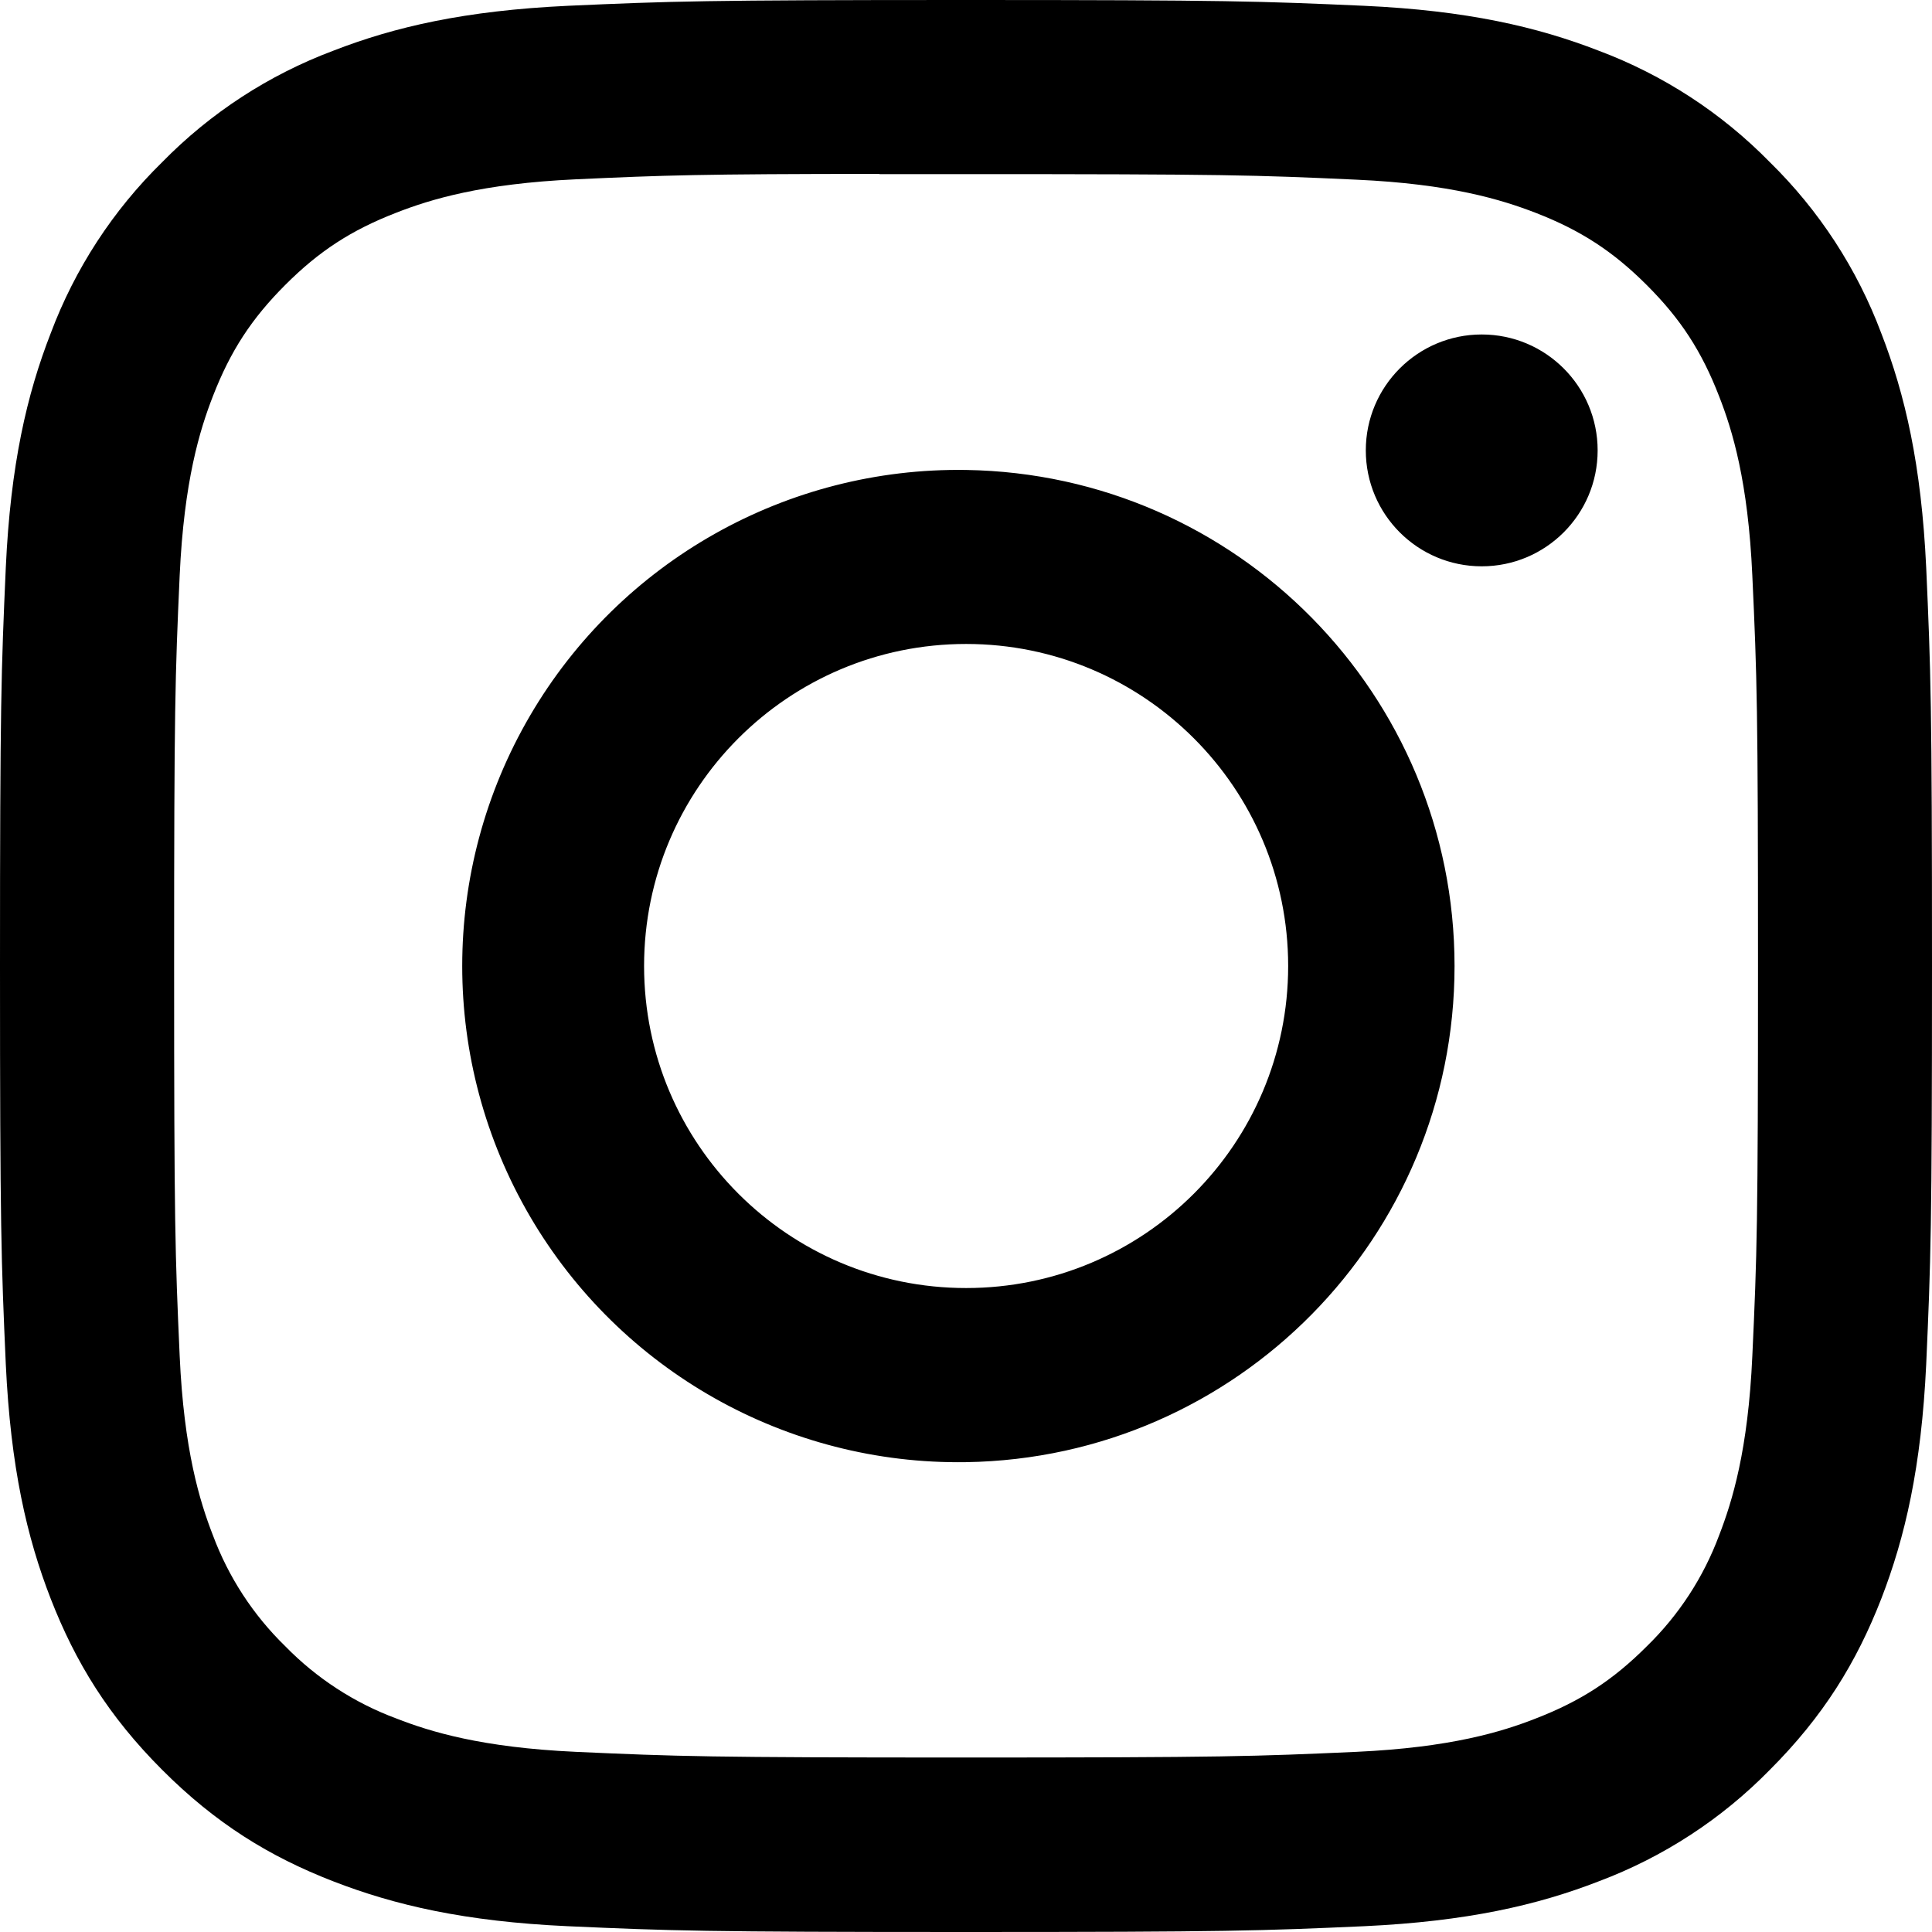
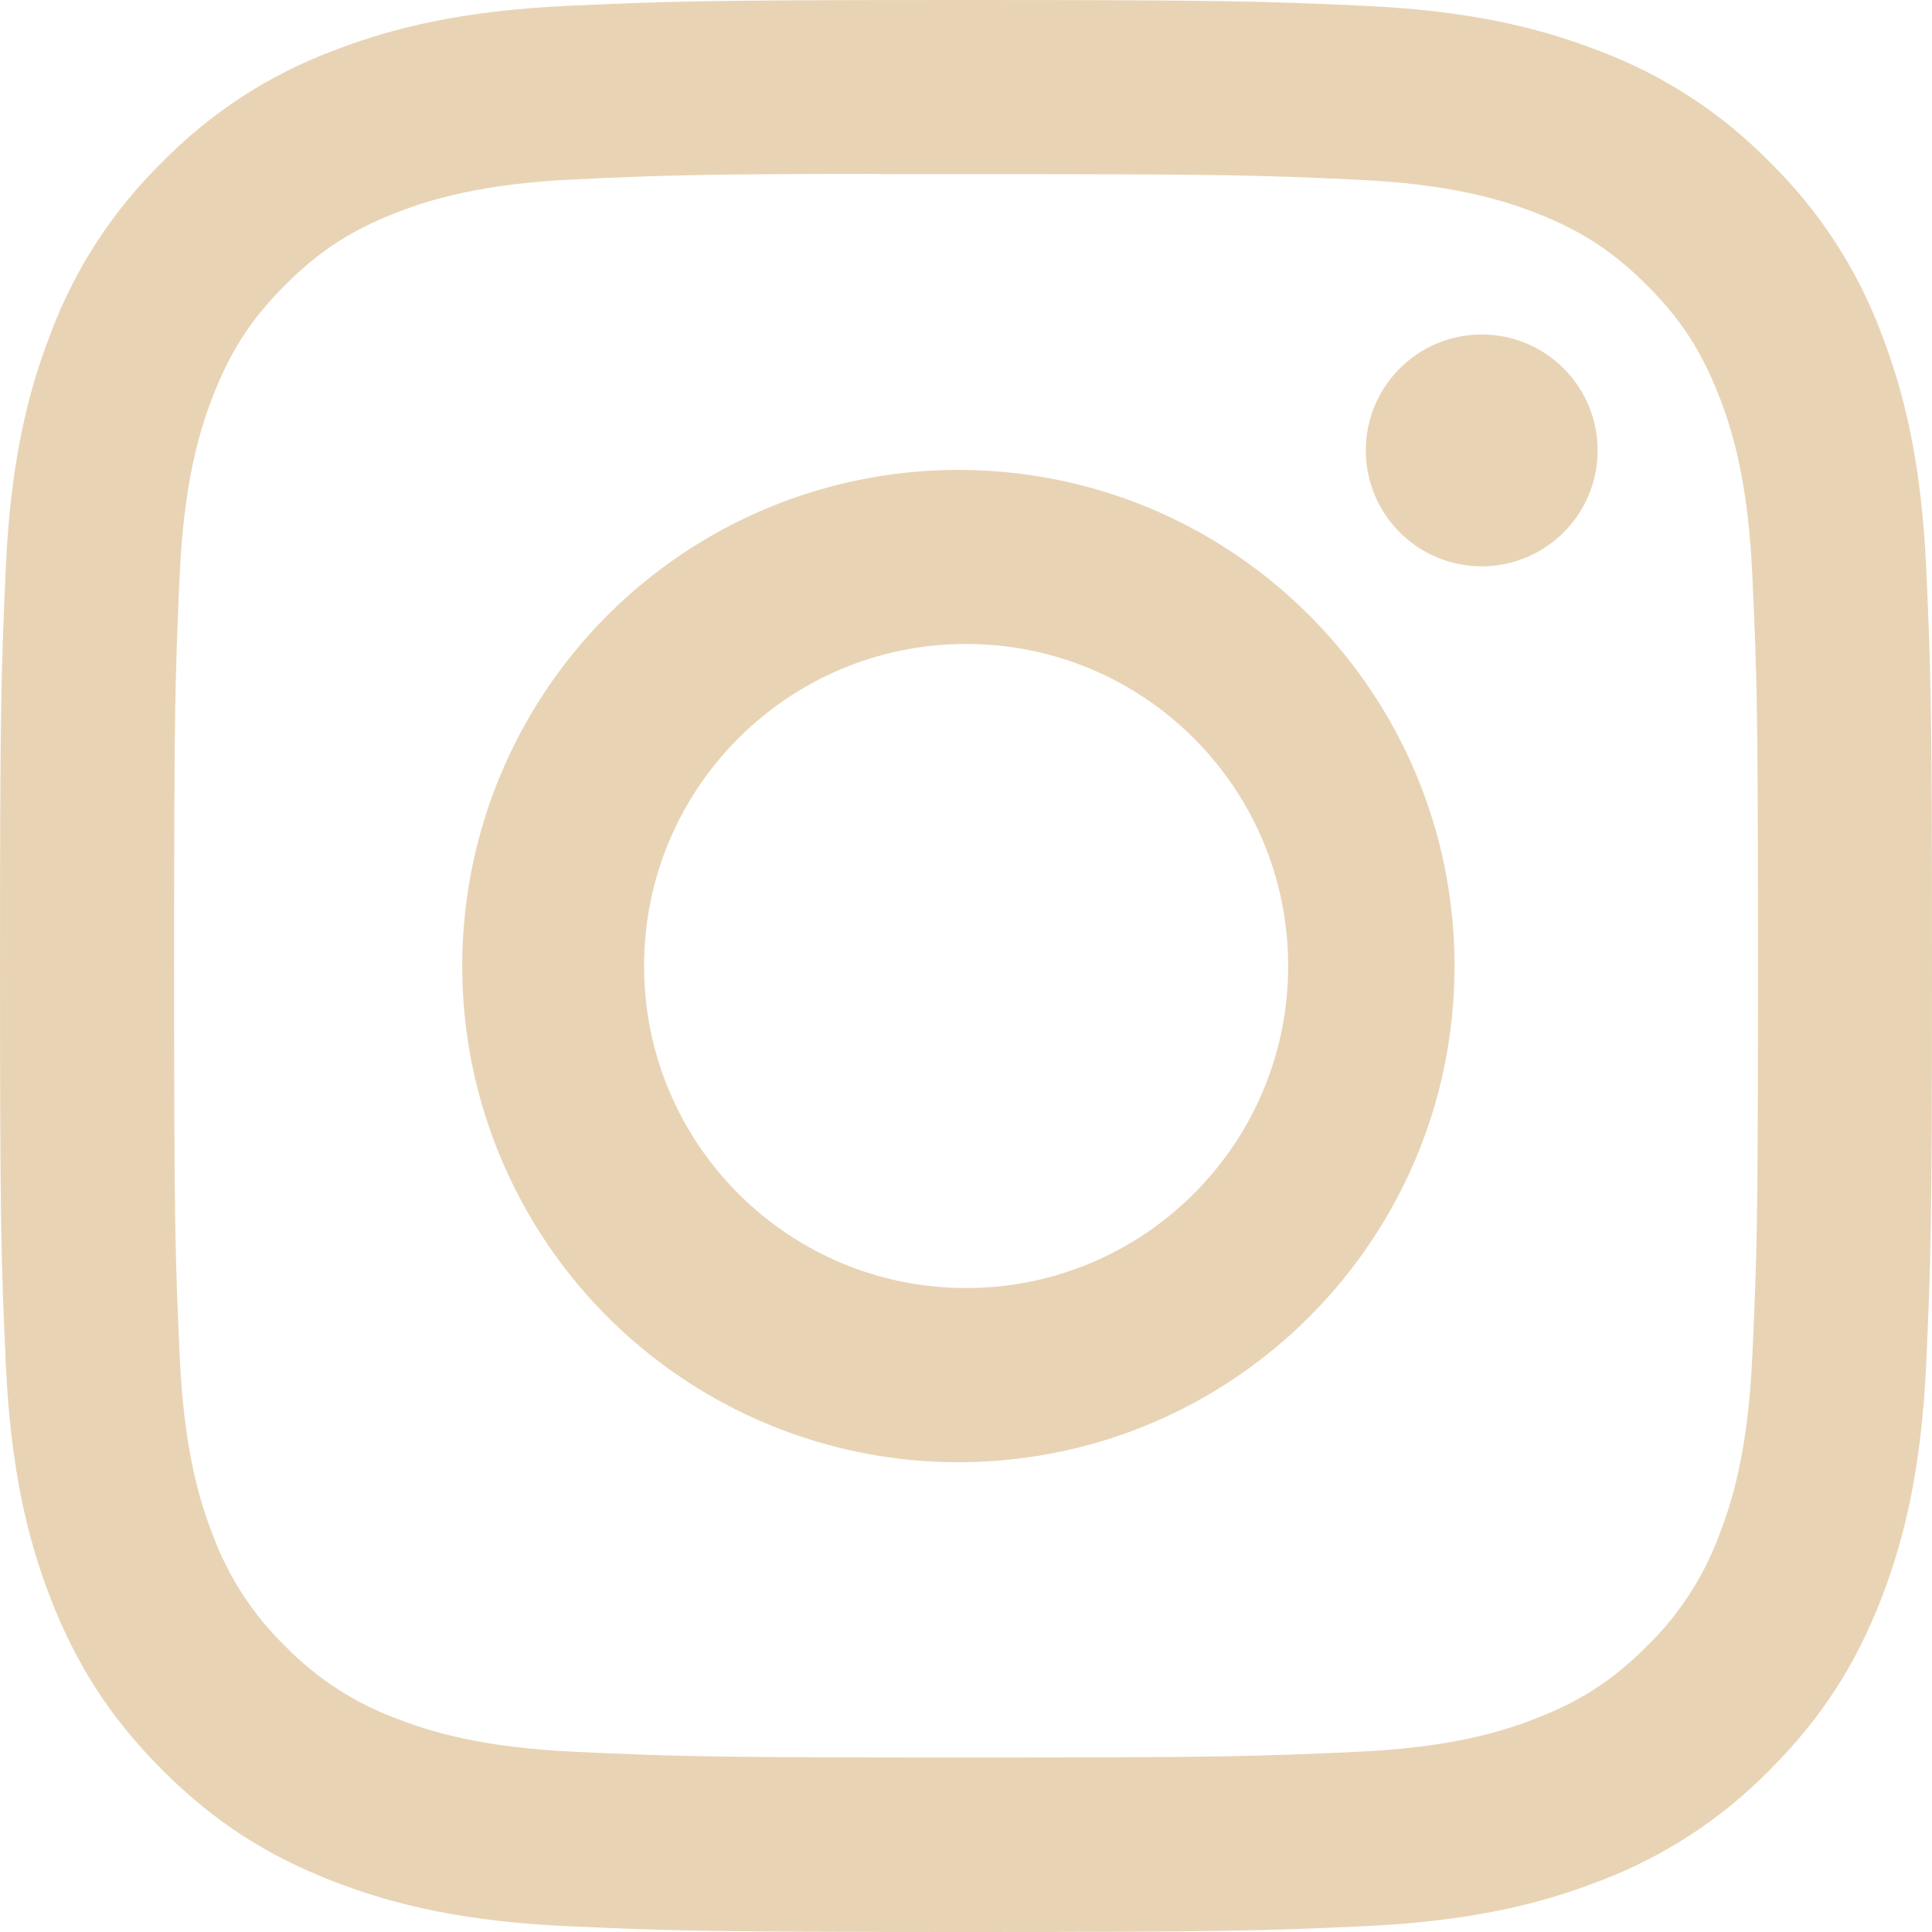
- <svg xmlns="http://www.w3.org/2000/svg" width="16" height="16" fill="currentColor" class="bi bi-instagram" viewBox="0 0 16 16">
+ <svg xmlns="http://www.w3.org/2000/svg" width="16" height="16" fill="#E8D4B5" class="bi bi-instagram" viewBox="0 0 16 16">
  <path d="M8 0C5.829 0 5.556.01 4.703.048 3.85.088 3.269.222 2.76.42a3.9 3.9 0 0 0-1.417.923A3.9 3.9 0 0 0 .42 2.76C.222 3.268.087 3.85.048 4.7.01 5.555 0 5.827 0 8.001c0 2.172.01 2.444.048 3.297.04.852.174 1.433.372 1.942.205.526.478.972.923 1.417.444.445.89.719 1.416.923.51.198 1.09.333 1.942.372C5.555 15.99 5.827 16 8 16s2.444-.01 3.298-.048c.851-.04 1.434-.174 1.943-.372a3.9 3.9 0 0 0 1.416-.923c.445-.445.718-.891.923-1.417.197-.509.332-1.09.372-1.942C15.99 10.445 16 10.173 16 8s-.01-2.445-.048-3.299c-.04-.851-.175-1.433-.372-1.941a3.9 3.9 0 0 0-.923-1.417A3.9 3.9 0 0 0 13.24.42c-.51-.198-1.092-.333-1.943-.372C10.443.01 10.172 0 7.998 0zm-.717 1.442h.718c2.136 0 2.389.007 3.232.046.78.035 1.204.166 1.486.275.373.145.64.319.92.599s.453.546.598.92c.11.281.24.705.275 1.485.039.843.047 1.096.047 3.231s-.008 2.389-.047 3.232c-.035.78-.166 1.203-.275 1.485a2.5 2.5 0 0 1-.599.919c-.28.28-.546.453-.92.598-.28.11-.704.24-1.485.276-.843.038-1.096.047-3.232.047s-2.39-.009-3.233-.047c-.78-.036-1.203-.166-1.485-.276a2.5 2.5 0 0 1-.92-.598 2.5 2.5 0 0 1-.6-.92c-.109-.281-.24-.705-.275-1.485-.038-.843-.046-1.096-.046-3.233s.008-2.388.046-3.231c.036-.78.166-1.204.276-1.486.145-.373.319-.64.599-.92s.546-.453.92-.598c.282-.11.705-.24 1.485-.276.738-.034 1.024-.044 2.515-.045zm4.988 1.328a.96.96 0 1 0 0 1.92.96.96 0 0 0 0-1.92m-4.27 1.122a4.109 4.109 0 1 0 0 8.217 4.109 4.109 0 0 0 0-8.217m0 1.441a2.667 2.667 0 1 1 0 5.334 2.667 2.667 0 0 1 0-5.334" />
</svg>
